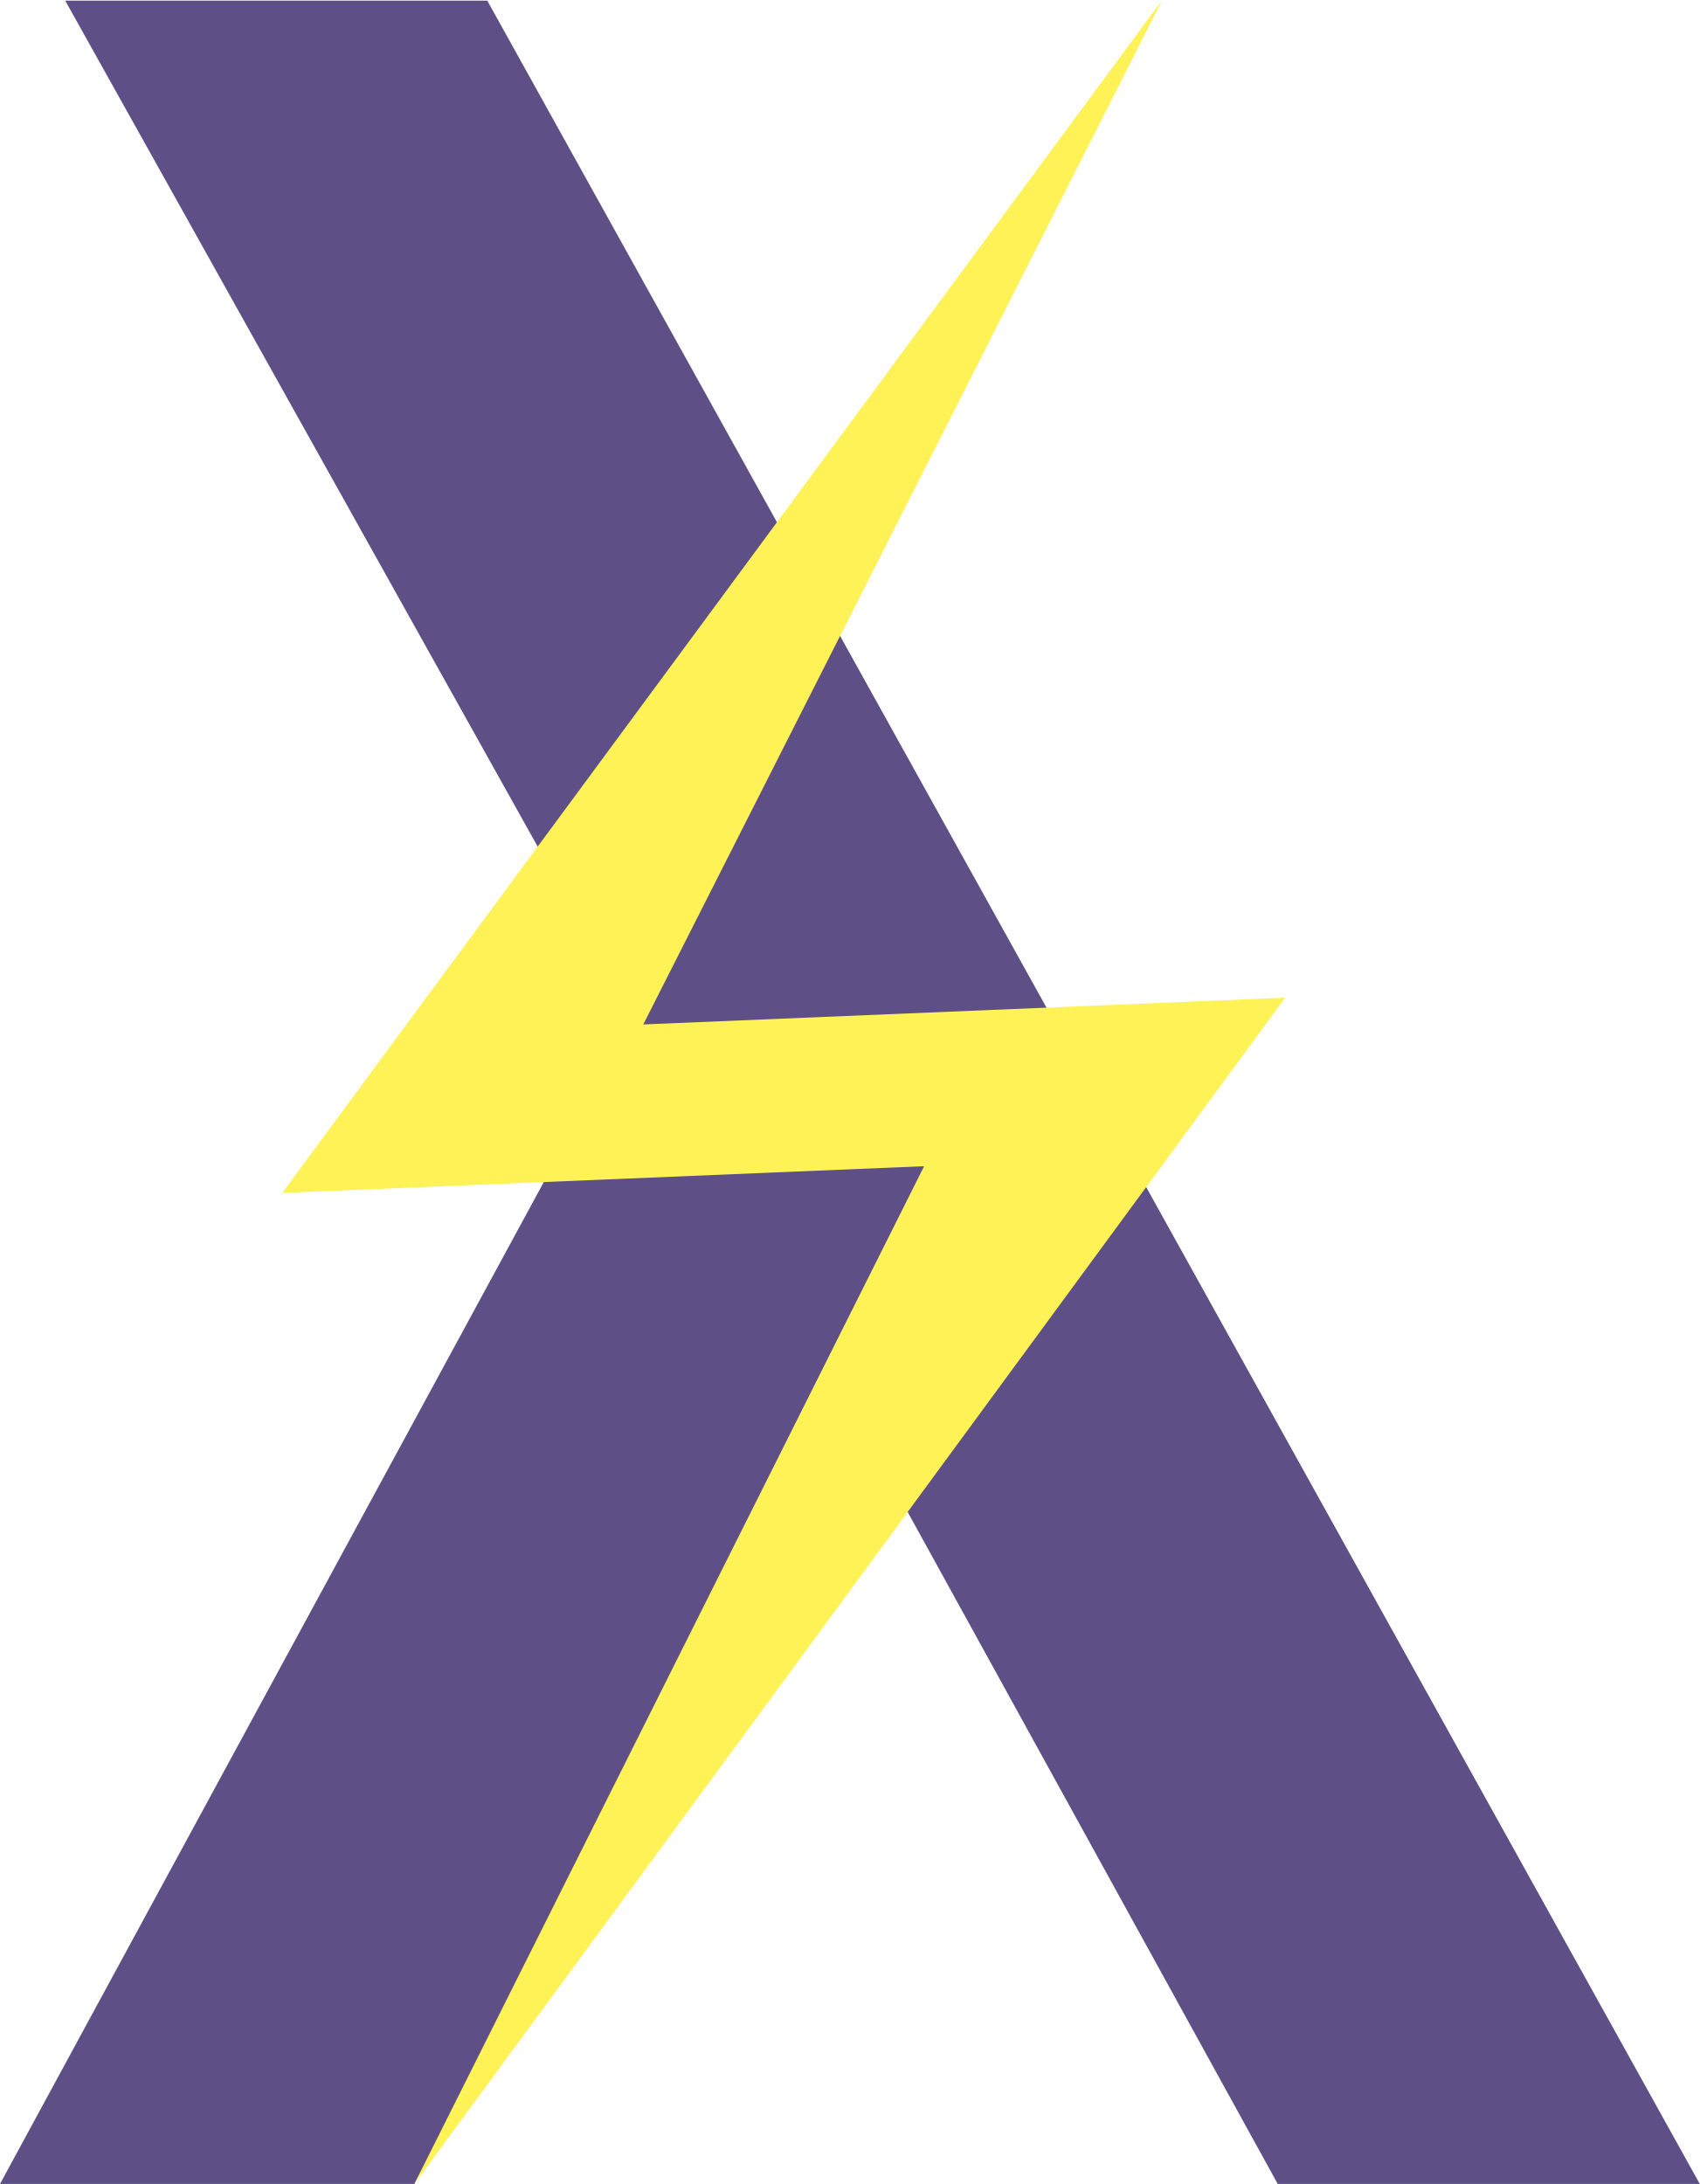
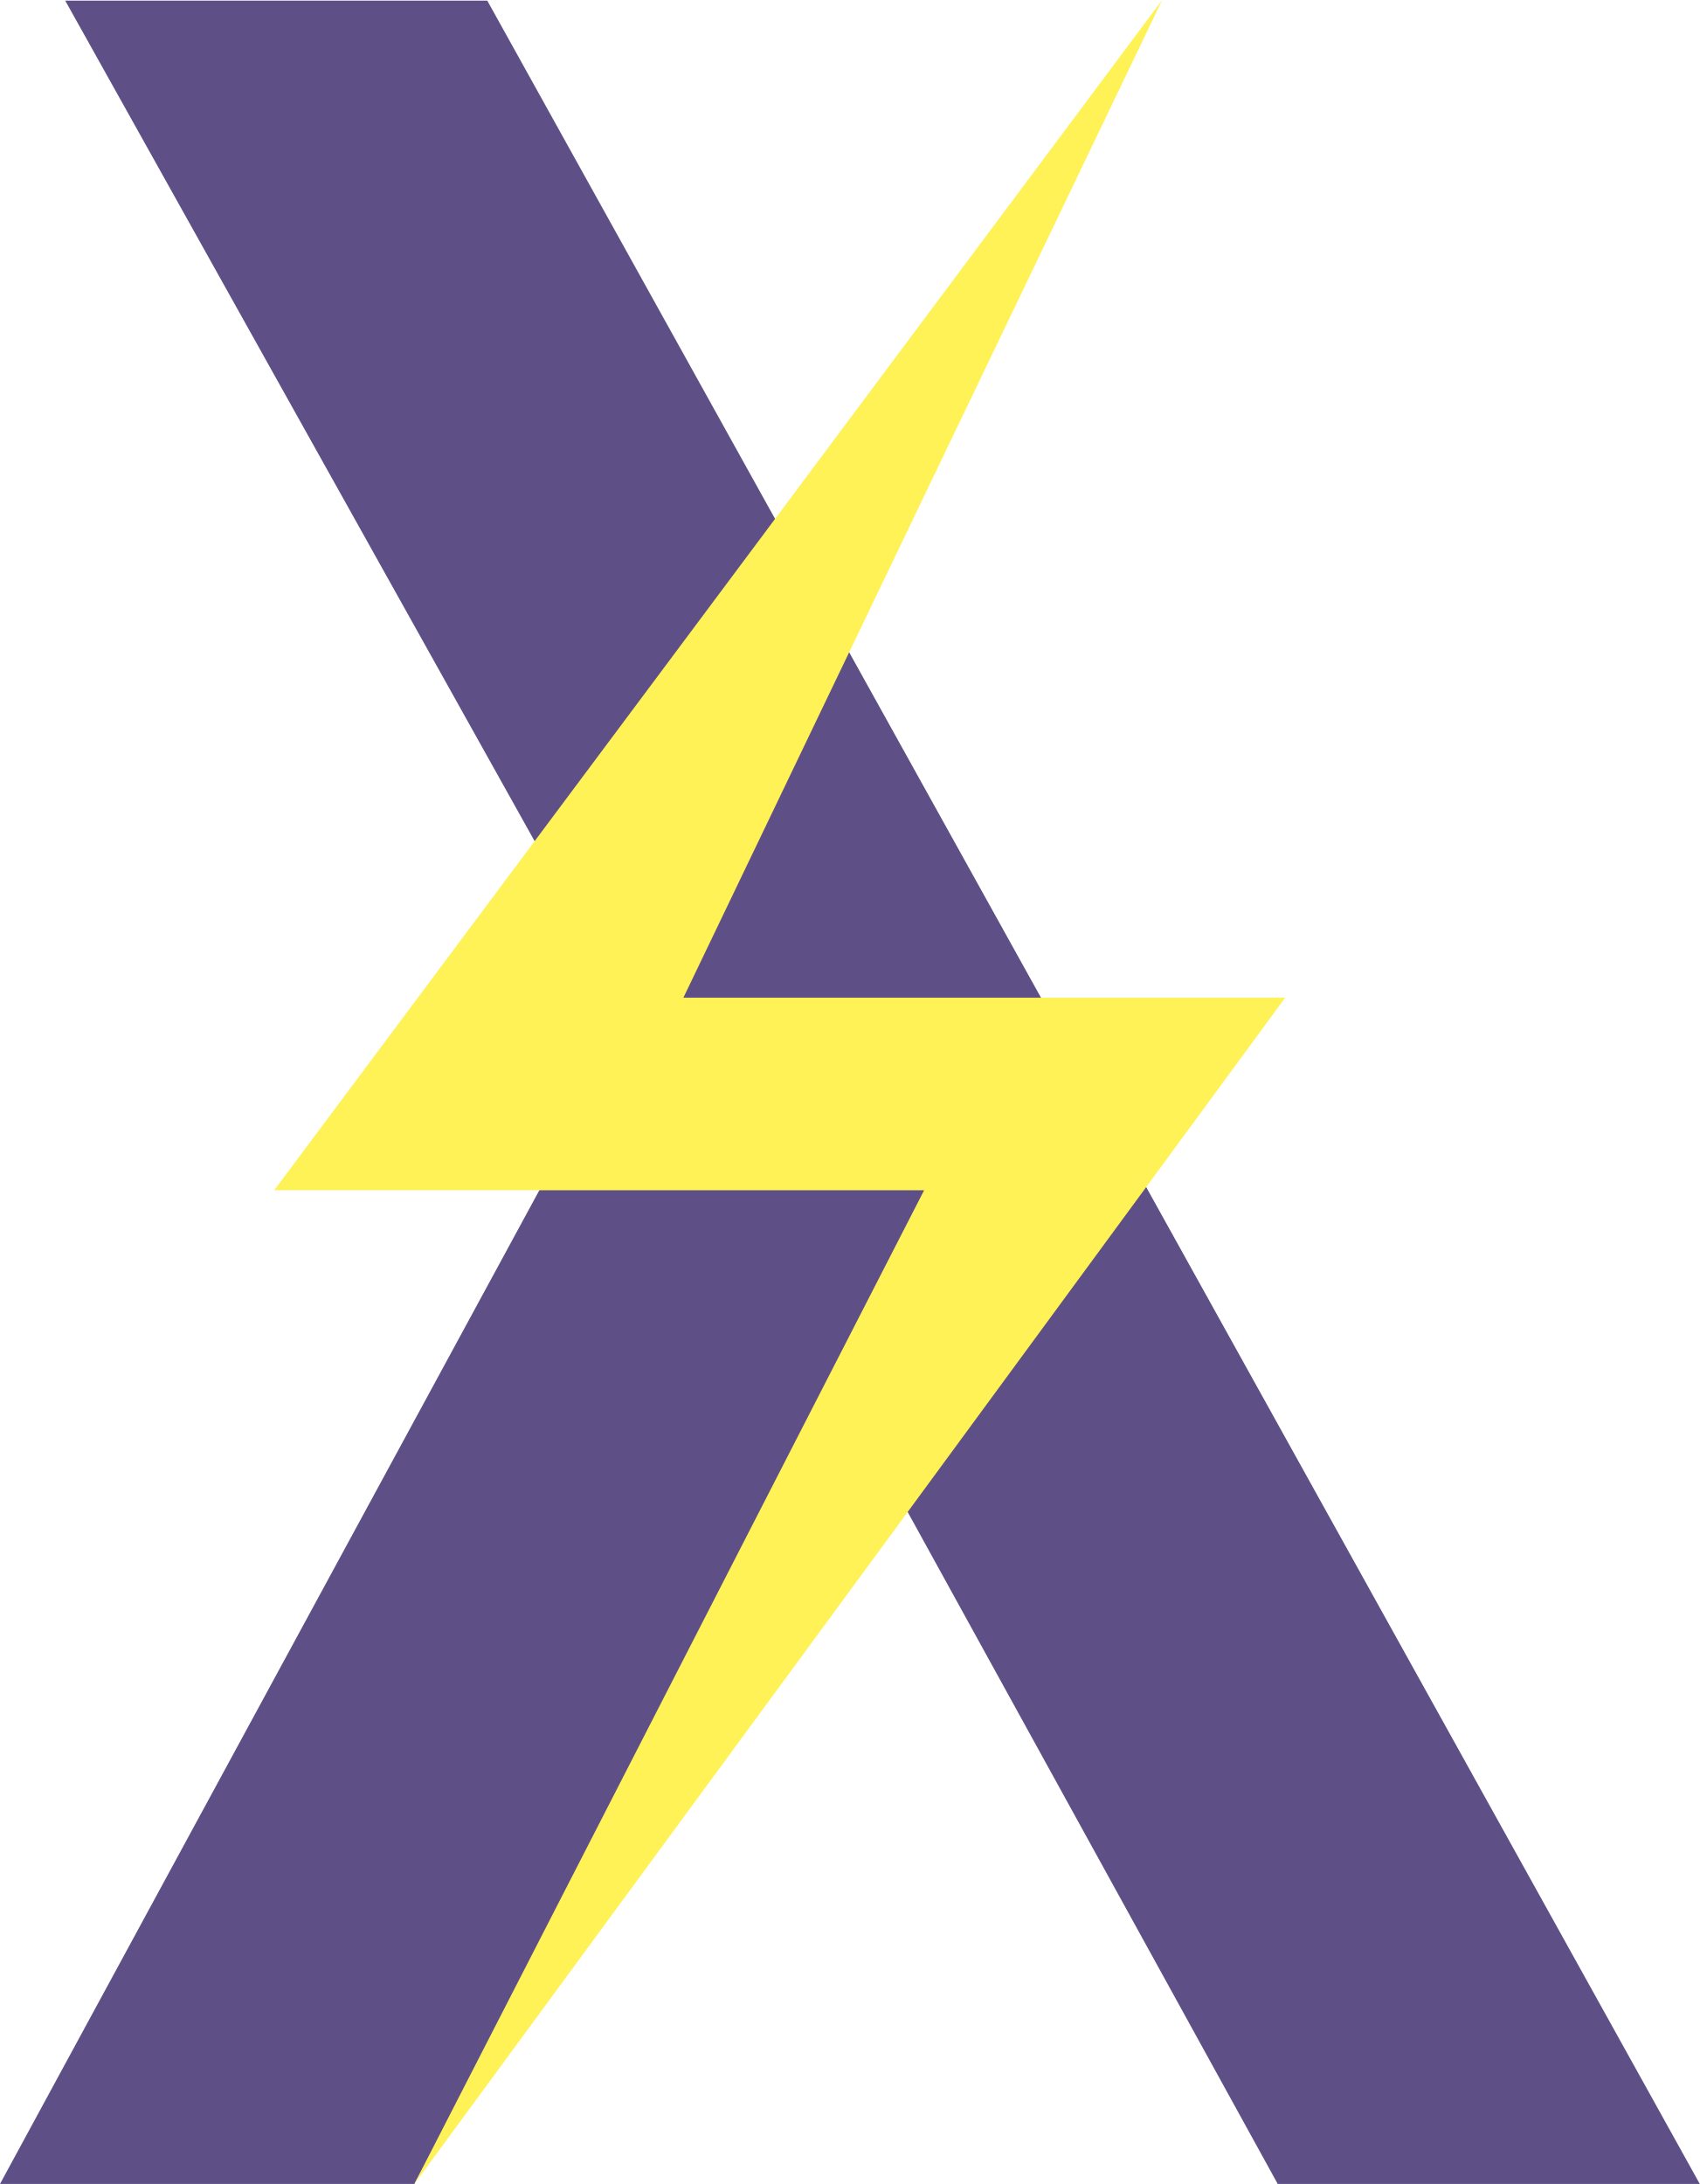
<svg xmlns="http://www.w3.org/2000/svg" id="icon" data-name="icon" viewBox="0 0 635.5 816.518">
  <polyline points="154.93 816.5 0 816.5 236.699 380.401 24.387 0.248 182.186 0.248 635.5 816.5 477.701 816.5 314.164 519.551" style="fill: #5e5086" />
-   <polygon points="480.5 373 240.5 383 434.5 0 105.5 446 345.5 436 154.904 816.518 480.5 373" style="fill: #fff257" />
+   <polygon points="480.5 373 255.5 373 434.5 0 102.5 445 345.5 445 154.904 816.518 480.5 373" style="fill: #fff257" />
</svg>
